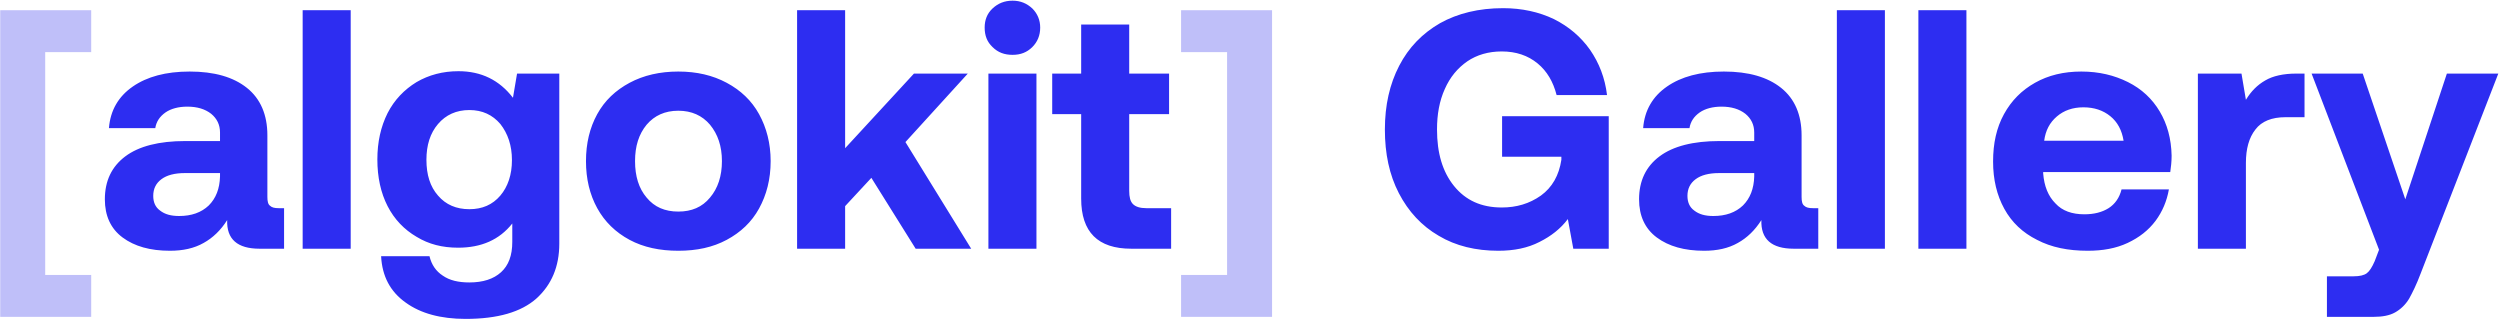
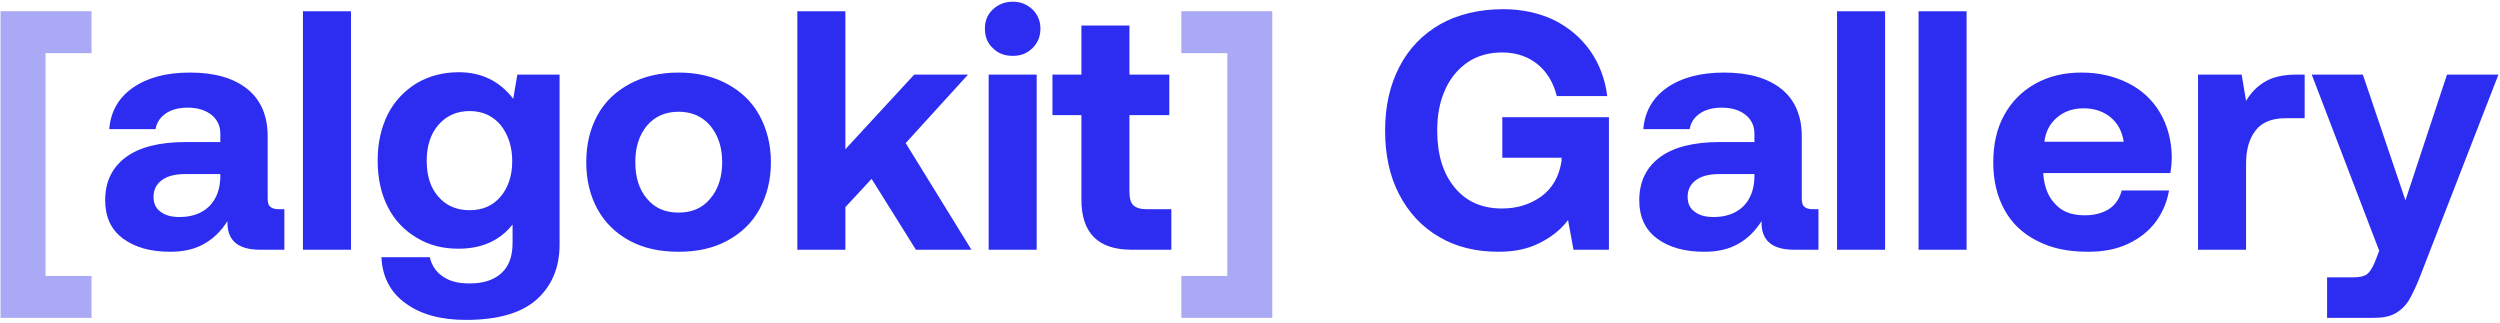
- <svg xmlns="http://www.w3.org/2000/svg" width="1166" height="149" viewBox="0 0 1166 149" fill="none">
-   <path d="M0.104 4.764H42.533V24.31H21.08V128.236H42.533V147.782H0.104V4.764ZM593.287 147.782H550.859V128.236H572.312V24.31H550.859V4.764H593.287V147.782Z" fill="#BFBFF9" />
-   <path d="M132.491 97.09V116H121.05C110.721 116 105.636 111.551 105.954 102.652C102.934 107.419 99.279 110.915 94.989 113.299C90.539 115.841 85.295 116.953 79.257 116.953C70.04 116.953 62.73 114.888 57.169 110.756C51.607 106.624 48.905 100.586 48.905 92.958C48.905 84.377 52.084 77.703 58.44 72.936C64.796 68.168 74.172 65.785 86.408 65.785H102.616V61.812C102.616 58.157 101.186 55.297 98.485 53.072C95.624 50.847 91.97 49.735 87.361 49.735C83.23 49.735 79.734 50.689 77.191 52.437C74.49 54.343 72.901 56.727 72.424 59.746H50.812C51.448 51.483 55.262 44.968 61.936 40.359C68.61 35.751 77.35 33.368 88.474 33.368C99.915 33.368 108.814 35.91 115.17 40.995C121.527 46.08 124.705 53.549 124.705 63.084V91.846C124.705 93.912 125.023 95.342 125.976 95.978C126.771 96.772 128.042 97.09 129.949 97.09H132.491ZM102.616 80.722H86.249C81.482 80.722 77.827 81.676 75.284 83.583C72.742 85.49 71.47 88.032 71.47 91.369C71.47 94.23 72.424 96.613 74.649 98.202C76.873 99.95 79.734 100.745 83.547 100.745C89.268 100.745 93.876 99.156 97.373 95.819C100.71 92.481 102.458 88.032 102.616 82.311V80.722ZM141.159 4.764H163.565V116H141.159V4.764ZM260.858 34.321V113.616C260.858 124.422 257.203 132.844 250.211 139.201C243.061 145.557 232.096 148.735 217.158 148.735C205.558 148.735 196.183 146.193 189.191 141.108C182.04 136.022 178.226 128.872 177.749 119.496H200.314C201.268 123.469 203.333 126.488 206.512 128.554C209.69 130.778 213.821 131.732 218.906 131.732C225.263 131.732 230.189 130.143 233.685 126.965C237.181 123.787 238.929 119.178 238.929 112.822V104.241C232.89 111.868 224.468 115.523 213.662 115.523C206.353 115.523 199.996 113.934 194.276 110.438C188.555 107.101 183.947 102.334 180.768 96.136C177.59 89.939 176.001 82.629 176.001 74.366C176.001 66.262 177.59 59.111 180.768 52.754C183.947 46.557 188.555 41.79 194.276 38.294C199.996 34.957 206.512 33.209 213.821 33.209C224.468 33.209 232.89 37.34 239.247 45.603L241.154 34.321H260.858ZM233.367 91.21C236.863 87.079 238.77 81.517 238.77 74.684C238.77 67.851 236.863 62.289 233.367 57.84C229.712 53.549 224.945 51.324 218.906 51.324C212.868 51.324 207.942 53.549 204.287 57.84C200.632 62.13 198.884 67.692 198.884 74.525C198.884 81.517 200.632 87.079 204.287 91.21C207.942 95.501 212.868 97.567 218.906 97.567C224.945 97.567 229.712 95.501 233.367 91.21ZM293.642 111.868C287.127 108.372 282.042 103.446 278.546 97.09C275.05 90.734 273.302 83.424 273.302 75.16C273.302 66.897 275.05 59.587 278.546 53.231C282.042 46.875 287.127 42.108 293.642 38.612C300.157 35.116 307.785 33.368 316.366 33.368C324.947 33.368 332.416 35.116 338.931 38.612C345.446 42.108 350.531 46.875 354.027 53.231C357.523 59.587 359.43 66.897 359.43 75.16C359.43 83.583 357.523 90.892 354.027 97.249C350.531 103.605 345.446 108.372 338.931 111.868C332.416 115.364 324.947 116.953 316.366 116.953C307.785 116.953 300.157 115.364 293.642 111.868ZM331.144 92.164C334.799 87.873 336.706 82.153 336.706 75.16C336.706 68.168 334.799 62.607 331.144 58.157C327.489 53.867 322.563 51.642 316.366 51.642C310.168 51.642 305.242 53.867 301.587 58.157C297.932 62.607 296.184 68.168 296.184 75.16C296.184 82.153 297.932 87.873 301.587 92.164C305.242 96.613 310.168 98.679 316.366 98.679C322.563 98.679 327.489 96.613 331.144 92.164ZM371.763 4.764H394.169V69.122L426.268 34.321H451.376L422.296 66.262L452.965 116H427.063L406.405 82.947L394.169 96.136V116H371.763V4.764ZM481.493 3.969C483.876 6.353 485.148 9.372 485.148 12.868C485.148 16.523 483.876 19.543 481.493 21.926C478.95 24.469 475.931 25.581 472.276 25.581C468.462 25.581 465.443 24.469 462.901 21.926C460.358 19.543 459.246 16.523 459.246 12.868C459.246 9.372 460.358 6.353 462.901 3.969C465.443 1.586 468.462 0.315 472.276 0.315C475.931 0.315 478.95 1.586 481.493 3.969ZM460.994 34.321H483.4V116H460.994V34.321ZM504.258 53.231H490.75V34.321H504.258V11.438H526.664V34.321H545.256V53.231H526.664V88.986C526.664 91.846 527.141 93.912 528.412 95.183C529.683 96.454 531.749 97.09 534.609 97.09H546.21V116H527.617C512.044 116 504.258 108.213 504.258 92.64V53.231ZM652.584 30.666C657.033 22.085 663.39 15.57 671.653 10.803C679.916 6.194 689.769 3.811 701.051 3.811C709.791 3.811 717.736 5.559 724.728 8.896C731.72 12.392 737.282 17.159 741.573 23.197C745.863 29.395 748.565 36.387 749.518 44.332H726C724.411 38.135 721.55 33.209 717.101 29.554C712.651 25.899 707.09 23.992 700.415 23.992C694.218 23.992 688.815 25.581 684.366 28.6C679.757 31.779 676.261 36.069 673.878 41.472C671.335 47.034 670.223 53.39 670.223 60.382C670.223 71.347 672.765 80.087 678.168 86.761C683.571 93.435 690.881 96.772 700.415 96.772C707.248 96.772 713.287 95.024 718.69 91.21C723.934 87.397 727.112 81.835 728.224 74.525V73.095H700.574V54.185H750.313V116H733.786L731.244 102.175C727.907 106.624 723.457 110.12 718.054 112.822C712.492 115.682 706.136 116.953 698.826 116.953C688.338 116.953 678.963 114.729 671.017 109.961C663.072 105.353 656.874 98.679 652.425 90.098C647.976 81.517 645.91 71.665 645.91 60.382C645.91 49.099 648.134 39.247 652.584 30.666ZM848.045 97.09V116H836.604C826.275 116 821.19 111.551 821.507 102.652C818.488 107.419 814.833 110.915 810.543 113.299C806.093 115.841 800.849 116.953 794.811 116.953C785.594 116.953 778.284 114.888 772.722 110.756C767.161 106.624 764.459 100.586 764.459 92.958C764.459 84.377 767.637 77.703 773.994 72.936C780.35 68.168 789.726 65.785 801.962 65.785H818.17V61.812C818.17 58.157 816.74 55.297 814.039 53.072C811.178 50.847 807.523 49.735 802.915 49.735C798.783 49.735 795.287 50.689 792.745 52.437C790.044 54.343 788.454 56.727 787.978 59.746H766.366C767.002 51.483 770.816 44.968 777.49 40.359C784.164 35.751 792.904 33.368 804.027 33.368C815.469 33.368 824.368 35.91 830.724 40.995C837.08 46.08 840.259 53.549 840.259 63.084V91.846C840.259 93.912 840.576 95.342 841.53 95.978C842.324 96.772 843.596 97.09 845.503 97.09H848.045ZM818.17 80.722H801.803C797.035 80.722 793.381 81.676 790.838 83.583C788.296 85.49 787.024 88.032 787.024 91.369C787.024 94.23 787.978 96.613 790.202 98.202C792.427 99.95 795.287 100.745 799.101 100.745C804.822 100.745 809.43 99.156 812.926 95.819C816.263 92.481 818.011 88.032 818.17 82.311V80.722ZM856.713 4.764H879.119V116H856.713V4.764ZM894.733 4.764H917.139V116H894.733V4.764ZM934.66 53.231C938.156 46.875 942.923 42.108 949.121 38.612C955.318 35.116 962.469 33.368 970.732 33.368C978.996 33.368 986.147 35.116 992.503 38.294C998.859 41.472 1003.79 46.08 1007.28 51.96C1010.78 57.84 1012.68 64.672 1012.84 72.618C1012.84 75.478 1012.53 78.021 1012.21 80.246H952.935V80.881C953.411 86.92 955.318 91.528 958.655 94.865C961.834 98.361 966.442 99.95 972.163 99.95C976.612 99.95 980.426 98.997 983.445 97.09C986.464 95.183 988.53 92.164 989.484 88.35H1011.57C1010.62 93.753 1008.55 98.679 1005.37 102.97C1002.04 107.419 997.747 110.756 992.344 113.299C986.941 115.841 980.744 116.953 973.752 116.953C964.535 116.953 956.748 115.364 950.074 111.868C943.4 108.531 938.315 103.764 934.819 97.408C931.323 91.051 929.575 83.742 929.575 75.319C929.575 66.897 931.164 59.587 934.66 53.231ZM990.437 65.626C989.642 60.7 987.577 56.886 984.24 54.185C980.903 51.483 976.771 50.053 971.686 50.053C966.76 50.053 962.628 51.483 959.291 54.343C955.954 57.204 954.047 60.859 953.411 65.626H990.437ZM1074.83 34.321V54.661H1065.93C1059.57 54.661 1054.8 56.568 1051.94 60.382C1048.92 64.196 1047.49 69.44 1047.49 75.955V116H1025.09V34.321H1045.43L1047.49 46.557C1049.88 42.584 1052.9 39.565 1056.55 37.499C1060.05 35.433 1064.97 34.321 1071.01 34.321H1074.83ZM1101.97 34.321L1121.83 92.958L1141.22 34.321H1165.21L1128.98 127.6C1127.07 132.685 1125.17 136.499 1123.58 139.36C1121.83 142.22 1119.6 144.286 1117.06 145.716C1114.52 147.146 1111.18 147.782 1107.05 147.782H1085.28V128.872H1097.68C1100.54 128.872 1102.6 128.395 1103.87 127.441C1105.14 126.488 1106.26 124.74 1107.53 121.88L1109.59 116.477L1078.13 34.321H1101.97Z" fill="#2D2DF1" />
+ <svg xmlns="http://www.w3.org/2000/svg" width="891" height="115" viewBox="0 0 891 115" fill="none">
+   <path d="M0.192 4.005H32.612V18.94H16.22V98.349H32.612V113.284H0.192V4.005ZM453.44 113.284H421.021V98.349H437.413V18.94H421.021V4.005H453.44V113.284Z" fill="#A9A9F6" />
+   <path d="M101.349 74.551V89H92.606C84.714 89 80.828 85.6 81.071 78.801C78.764 82.443 75.972 85.115 72.693 86.936C69.293 88.879 65.287 89.728 60.672 89.728C53.63 89.728 48.045 88.15 43.795 84.993C39.545 81.836 37.481 77.222 37.481 71.394C37.481 64.837 39.91 59.737 44.766 56.095C49.623 52.452 56.787 50.631 66.136 50.631H78.521V47.595C78.521 44.803 77.429 42.617 75.365 40.917C73.179 39.217 70.386 38.367 66.865 38.367C63.708 38.367 61.037 39.096 59.094 40.431C57.03 41.889 55.816 43.71 55.451 46.017H38.938C39.424 39.703 42.338 34.725 47.438 31.203C52.537 27.682 59.215 25.861 67.715 25.861C76.457 25.861 83.257 27.804 88.114 31.689C92.971 35.575 95.399 41.282 95.399 48.567V70.544C95.399 72.123 95.642 73.215 96.37 73.701C96.978 74.308 97.949 74.551 99.406 74.551H101.349ZM78.521 62.044H66.015C62.372 62.044 59.58 62.773 57.637 64.23C55.694 65.687 54.723 67.63 54.723 70.18C54.723 72.365 55.451 74.187 57.151 75.401C58.851 76.737 61.037 77.344 63.951 77.344C68.322 77.344 71.843 76.129 74.514 73.579C77.064 71.03 78.4 67.63 78.521 63.259V62.044ZM107.972 4.005H125.092V89H107.972V4.005ZM199.433 26.59V87.179C199.433 95.435 196.64 101.871 191.298 106.727C185.834 111.584 177.456 114.013 166.042 114.013C157.179 114.013 150.015 112.07 144.672 108.185C139.208 104.299 136.294 98.835 135.93 91.671H153.172C153.9 94.707 155.479 97.014 157.907 98.592C160.336 100.292 163.493 101.021 167.378 101.021C172.235 101.021 175.999 99.806 178.67 97.378C181.341 94.95 182.677 91.428 182.677 86.572V80.015C178.063 85.843 171.628 88.636 163.371 88.636C157.786 88.636 152.929 87.421 148.558 84.75C144.187 82.2 140.665 78.558 138.237 73.822C135.808 69.087 134.594 63.502 134.594 57.188C134.594 50.995 135.808 45.531 138.237 40.674C140.665 35.939 144.187 32.296 148.558 29.625C152.929 27.075 157.907 25.74 163.493 25.74C171.628 25.74 178.063 28.896 182.92 35.21L184.377 26.59H199.433ZM178.427 70.058C181.099 66.901 182.556 62.652 182.556 57.431C182.556 52.209 181.099 47.96 178.427 44.56C175.635 41.282 171.992 39.582 167.378 39.582C162.764 39.582 159 41.282 156.207 44.56C153.415 47.838 152.079 52.088 152.079 57.309C152.079 62.652 153.415 66.901 156.207 70.058C159 73.337 162.764 74.915 167.378 74.915C171.992 74.915 175.635 73.337 178.427 70.058ZM224.483 85.843C219.505 83.172 215.619 79.408 212.948 74.551C210.277 69.694 208.941 64.109 208.941 57.795C208.941 51.481 210.277 45.895 212.948 41.039C215.619 36.182 219.505 32.539 224.483 29.868C229.461 27.197 235.289 25.861 241.846 25.861C248.403 25.861 254.11 27.197 259.088 29.868C264.066 32.539 267.952 36.182 270.623 41.039C273.294 45.895 274.751 51.481 274.751 57.795C274.751 64.23 273.294 69.816 270.623 74.672C267.952 79.529 264.066 83.172 259.088 85.843C254.11 88.514 248.403 89.728 241.846 89.728C235.289 89.728 229.461 88.514 224.483 85.843ZM253.138 70.787C255.931 67.508 257.388 63.137 257.388 57.795C257.388 52.452 255.931 48.203 253.138 44.803C250.346 41.524 246.582 39.824 241.846 39.824C237.111 39.824 233.347 41.524 230.554 44.803C227.761 48.203 226.426 52.452 226.426 57.795C226.426 63.137 227.761 67.508 230.554 70.787C233.347 74.187 237.111 75.765 241.846 75.765C246.582 75.765 250.346 74.187 253.138 70.787ZM284.175 4.005H301.295V53.181L325.822 26.59H345.007L322.787 50.995L346.221 89H326.429L310.644 63.744L301.295 73.822V89H284.175V4.005ZM368.019 3.398C369.84 5.219 370.812 7.526 370.812 10.198C370.812 12.99 369.84 15.297 368.019 17.119C366.076 19.061 363.769 19.911 360.976 19.911C358.062 19.911 355.755 19.061 353.813 17.119C351.87 15.297 351.02 12.99 351.02 10.198C351.02 7.526 351.87 5.219 353.813 3.398C355.755 1.577 358.062 0.605 360.976 0.605C363.769 0.605 366.076 1.577 368.019 3.398ZM352.355 26.59H369.476V89H352.355V26.59ZM385.413 41.039H375.093V26.59H385.413V9.105H402.534V26.59H416.74V41.039H402.534V68.358C402.534 70.544 402.898 72.123 403.869 73.094C404.841 74.065 406.419 74.551 408.605 74.551H417.468V89H403.262C391.363 89 385.413 83.05 385.413 71.151V41.039ZM498.749 23.797C502.148 17.24 507.005 12.262 513.319 8.619C519.633 5.098 527.161 3.277 535.782 3.277C542.46 3.277 548.531 4.612 553.874 7.162C559.216 9.833 563.466 13.476 566.744 18.09C570.023 22.826 572.087 28.168 572.815 34.239H554.845C553.631 29.504 551.445 25.74 548.046 22.947C544.646 20.154 540.396 18.697 535.296 18.697C530.561 18.697 526.433 19.911 523.033 22.218C519.512 24.647 516.84 27.925 515.019 32.053C513.076 36.303 512.226 41.16 512.226 46.503C512.226 54.881 514.169 61.559 518.297 66.659C522.426 71.758 528.011 74.308 535.296 74.308C540.517 74.308 545.131 72.972 549.26 70.058C553.267 67.144 555.695 62.895 556.545 57.309V56.216H535.418V41.767H573.423V89H560.795L558.852 78.436C556.302 81.836 552.902 84.507 548.774 86.572C544.524 88.757 539.667 89.728 534.082 89.728C526.068 89.728 518.904 88.029 512.833 84.386C506.762 80.865 502.027 75.765 498.627 69.208C495.227 62.652 493.649 55.123 493.649 46.503C493.649 37.882 495.349 30.354 498.749 23.797ZM648.099 74.551V89H639.357C631.465 89 627.579 85.6 627.822 78.801C625.515 82.443 622.722 85.115 619.444 86.936C616.044 88.879 612.037 89.728 607.423 89.728C600.381 89.728 594.796 88.15 590.546 84.993C586.296 81.836 584.232 77.222 584.232 71.394C584.232 64.837 586.66 59.737 591.517 56.095C596.374 52.452 603.538 50.631 612.887 50.631H625.272V47.595C625.272 44.803 624.179 42.617 622.115 40.917C619.93 39.217 617.137 38.367 613.616 38.367C610.459 38.367 607.788 39.096 605.845 40.431C603.781 41.889 602.566 43.71 602.202 46.017H585.689C586.175 39.703 589.089 34.725 594.188 31.203C599.288 27.682 605.966 25.861 614.466 25.861C623.208 25.861 630.008 27.804 634.865 31.689C639.721 35.575 642.15 41.282 642.15 48.567V70.544C642.15 72.123 642.393 73.215 643.121 73.701C643.728 74.308 644.7 74.551 646.157 74.551H648.099ZM625.272 62.044H612.766C609.123 62.044 606.331 62.773 604.388 64.23C602.445 65.687 601.474 67.63 601.474 70.18C601.474 72.365 602.202 74.187 603.902 75.401C605.602 76.737 607.788 77.344 610.702 77.344C615.073 77.344 618.594 76.129 621.265 73.579C623.815 71.03 625.151 67.63 625.272 63.259V62.044ZM654.723 4.005H671.843V89H654.723V4.005ZM683.773 4.005H700.894V89H683.773V4.005ZM714.282 41.039C716.953 36.182 720.595 32.539 725.331 29.868C730.066 27.197 735.53 25.861 741.844 25.861C748.158 25.861 753.622 27.197 758.479 29.625C763.336 32.053 767.1 35.575 769.771 40.067C772.442 44.56 773.899 49.781 774.021 55.852C774.021 58.038 773.778 59.98 773.535 61.68H728.245V62.166C728.609 66.78 730.066 70.301 732.616 72.851C735.045 75.522 738.566 76.737 742.937 76.737C746.337 76.737 749.251 76.008 751.558 74.551C753.865 73.094 755.443 70.787 756.172 67.873H773.049C772.321 72.001 770.742 75.765 768.314 79.043C765.764 82.443 762.486 84.993 758.357 86.936C754.229 88.879 749.494 89.728 744.151 89.728C737.109 89.728 731.159 88.514 726.059 85.843C720.96 83.293 717.074 79.651 714.403 74.794C711.732 69.937 710.396 64.352 710.396 57.916C710.396 51.481 711.61 45.895 714.282 41.039ZM756.9 50.51C756.293 46.745 754.715 43.831 752.165 41.767C749.615 39.703 746.458 38.61 742.573 38.61C738.809 38.61 735.652 39.703 733.102 41.889C730.552 44.074 729.095 46.867 728.609 50.51H756.9ZM821.382 26.59V42.131H814.582C809.725 42.131 806.083 43.589 803.897 46.503C801.59 49.417 800.497 53.424 800.497 58.402V89H783.377V26.59H798.919L800.497 35.939C802.318 32.903 804.625 30.596 807.418 29.018C810.089 27.439 813.853 26.59 818.467 26.59H821.382ZM842.119 26.59L857.297 71.394L872.11 26.59H890.445L862.761 97.864C861.304 101.749 859.846 104.663 858.632 106.849C857.297 109.034 855.597 110.613 853.654 111.706C851.711 112.799 849.161 113.284 846.004 113.284H829.37V98.835H838.841C841.026 98.835 842.605 98.471 843.576 97.742C844.547 97.014 845.397 95.678 846.369 93.493L847.947 89.364L823.906 26.59H842.119Z" fill="#2D2DF1" />
</svg>
